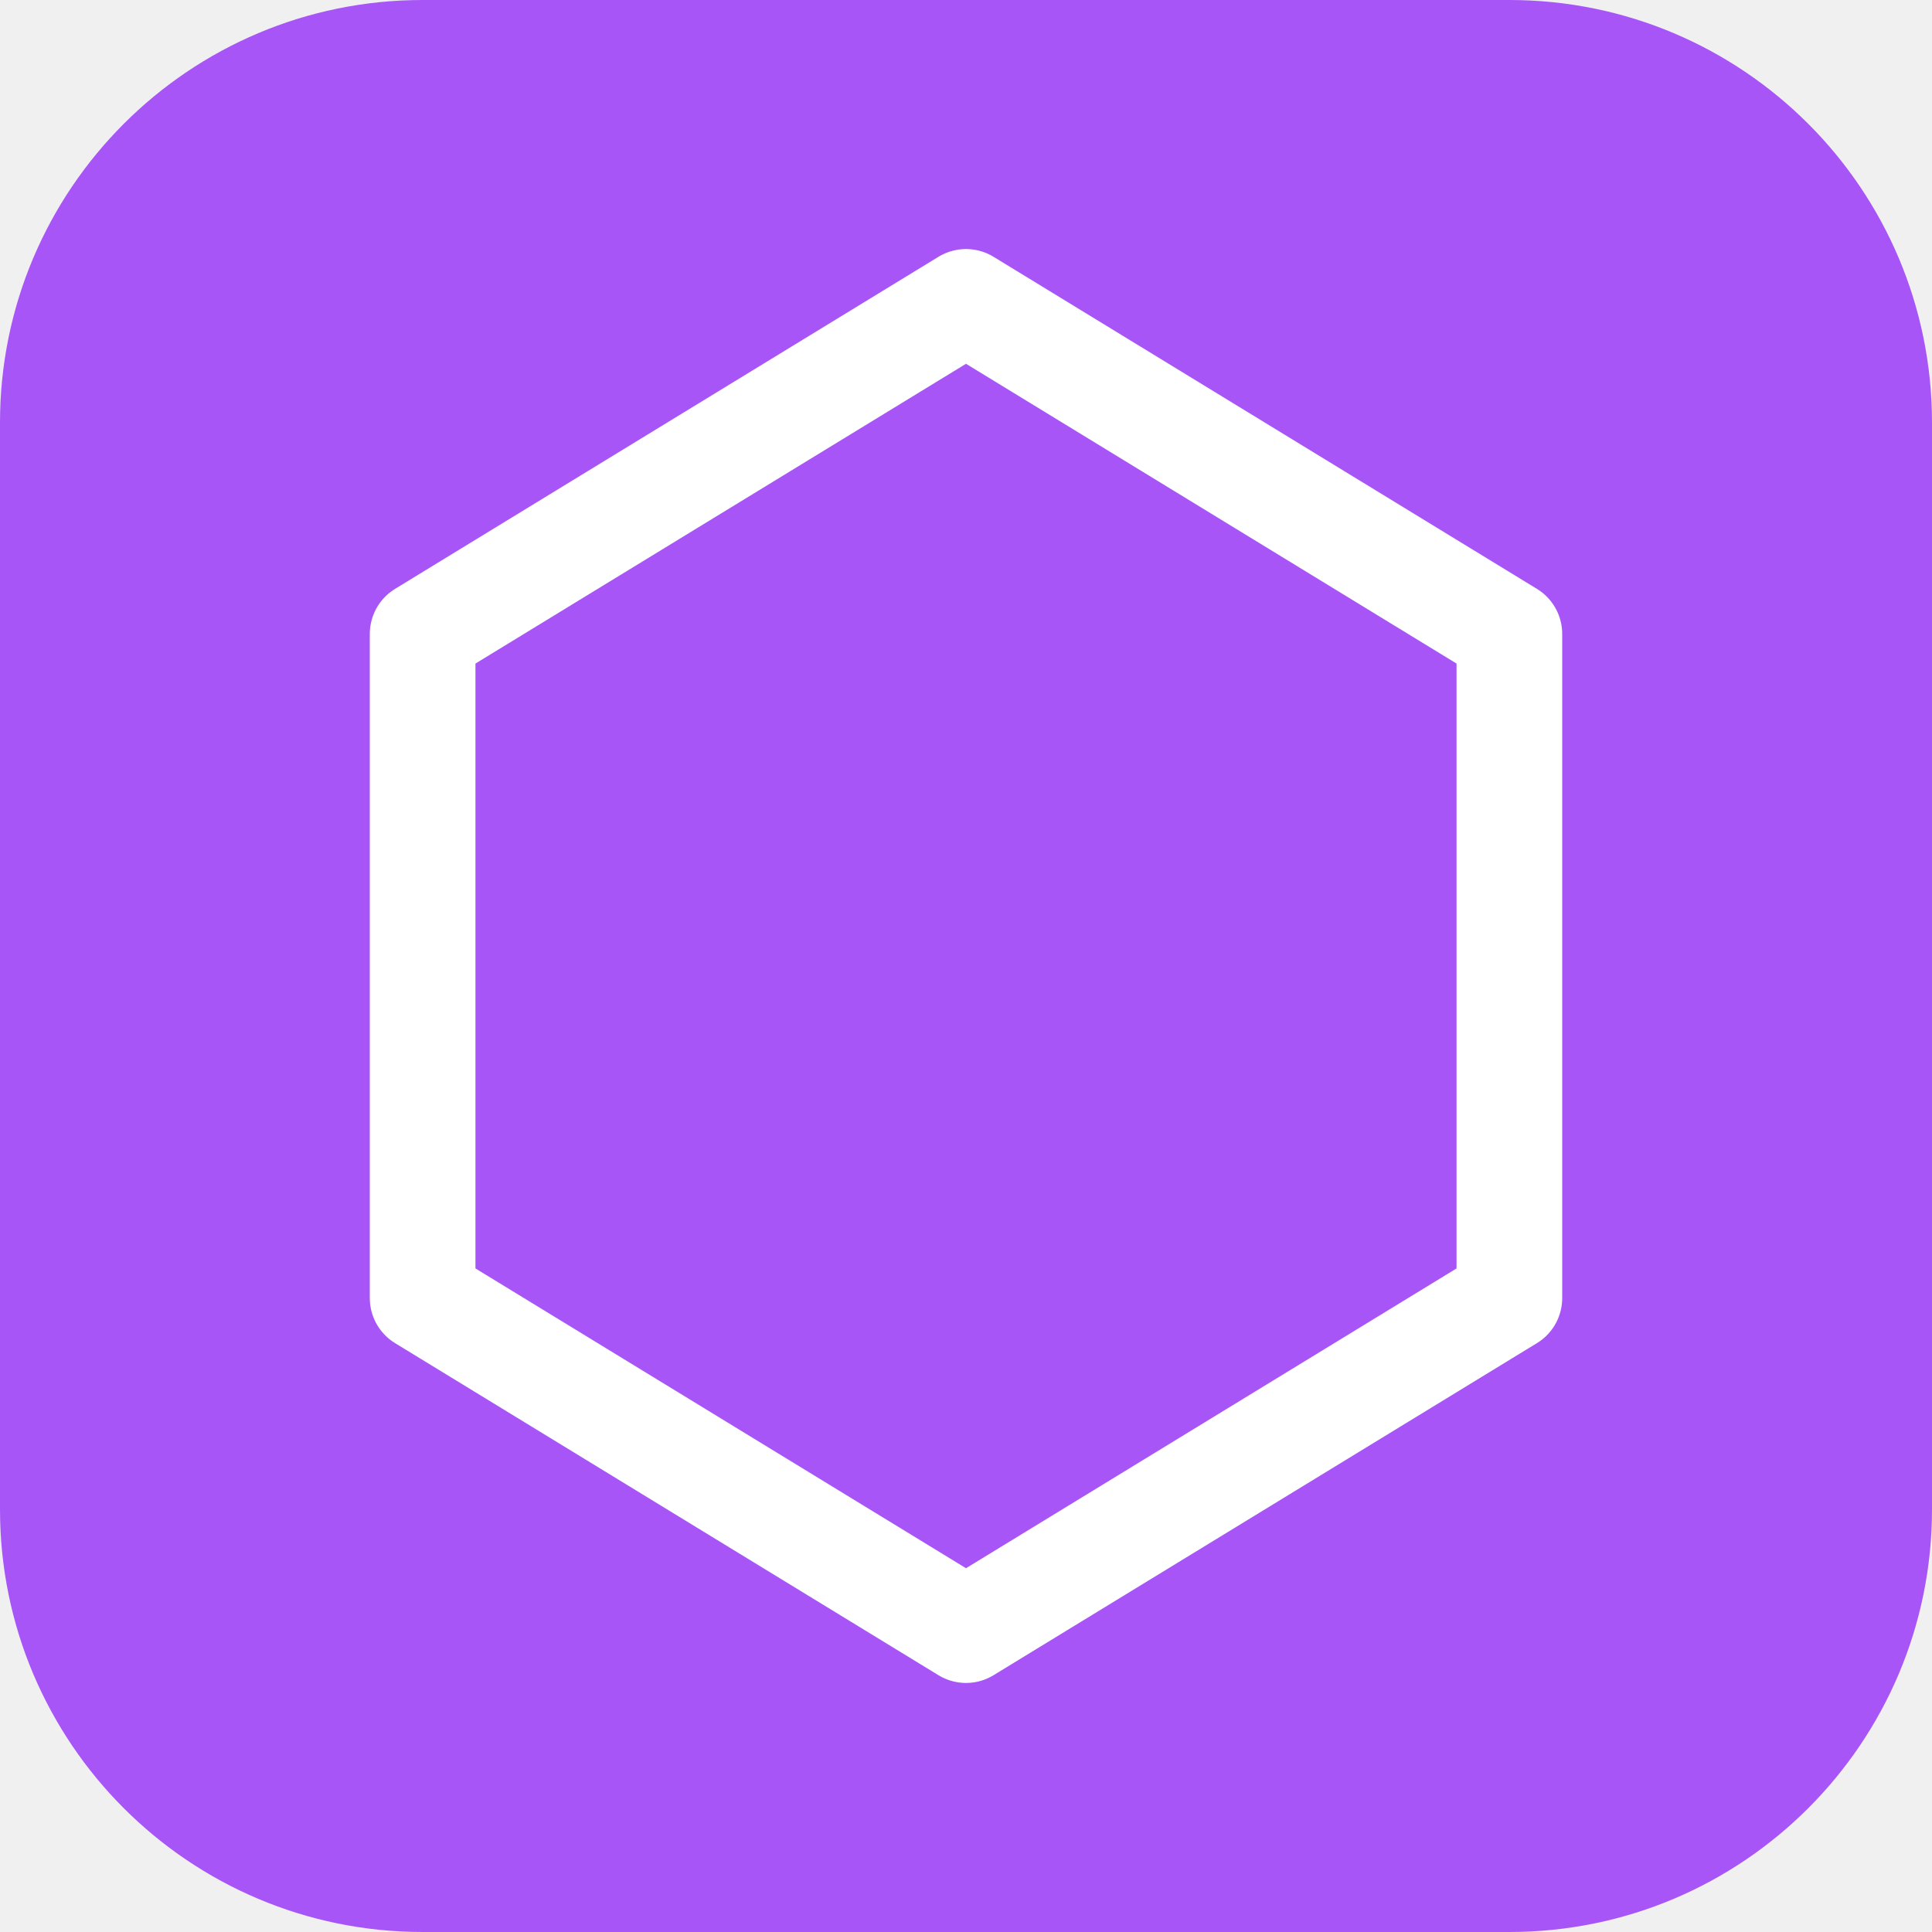
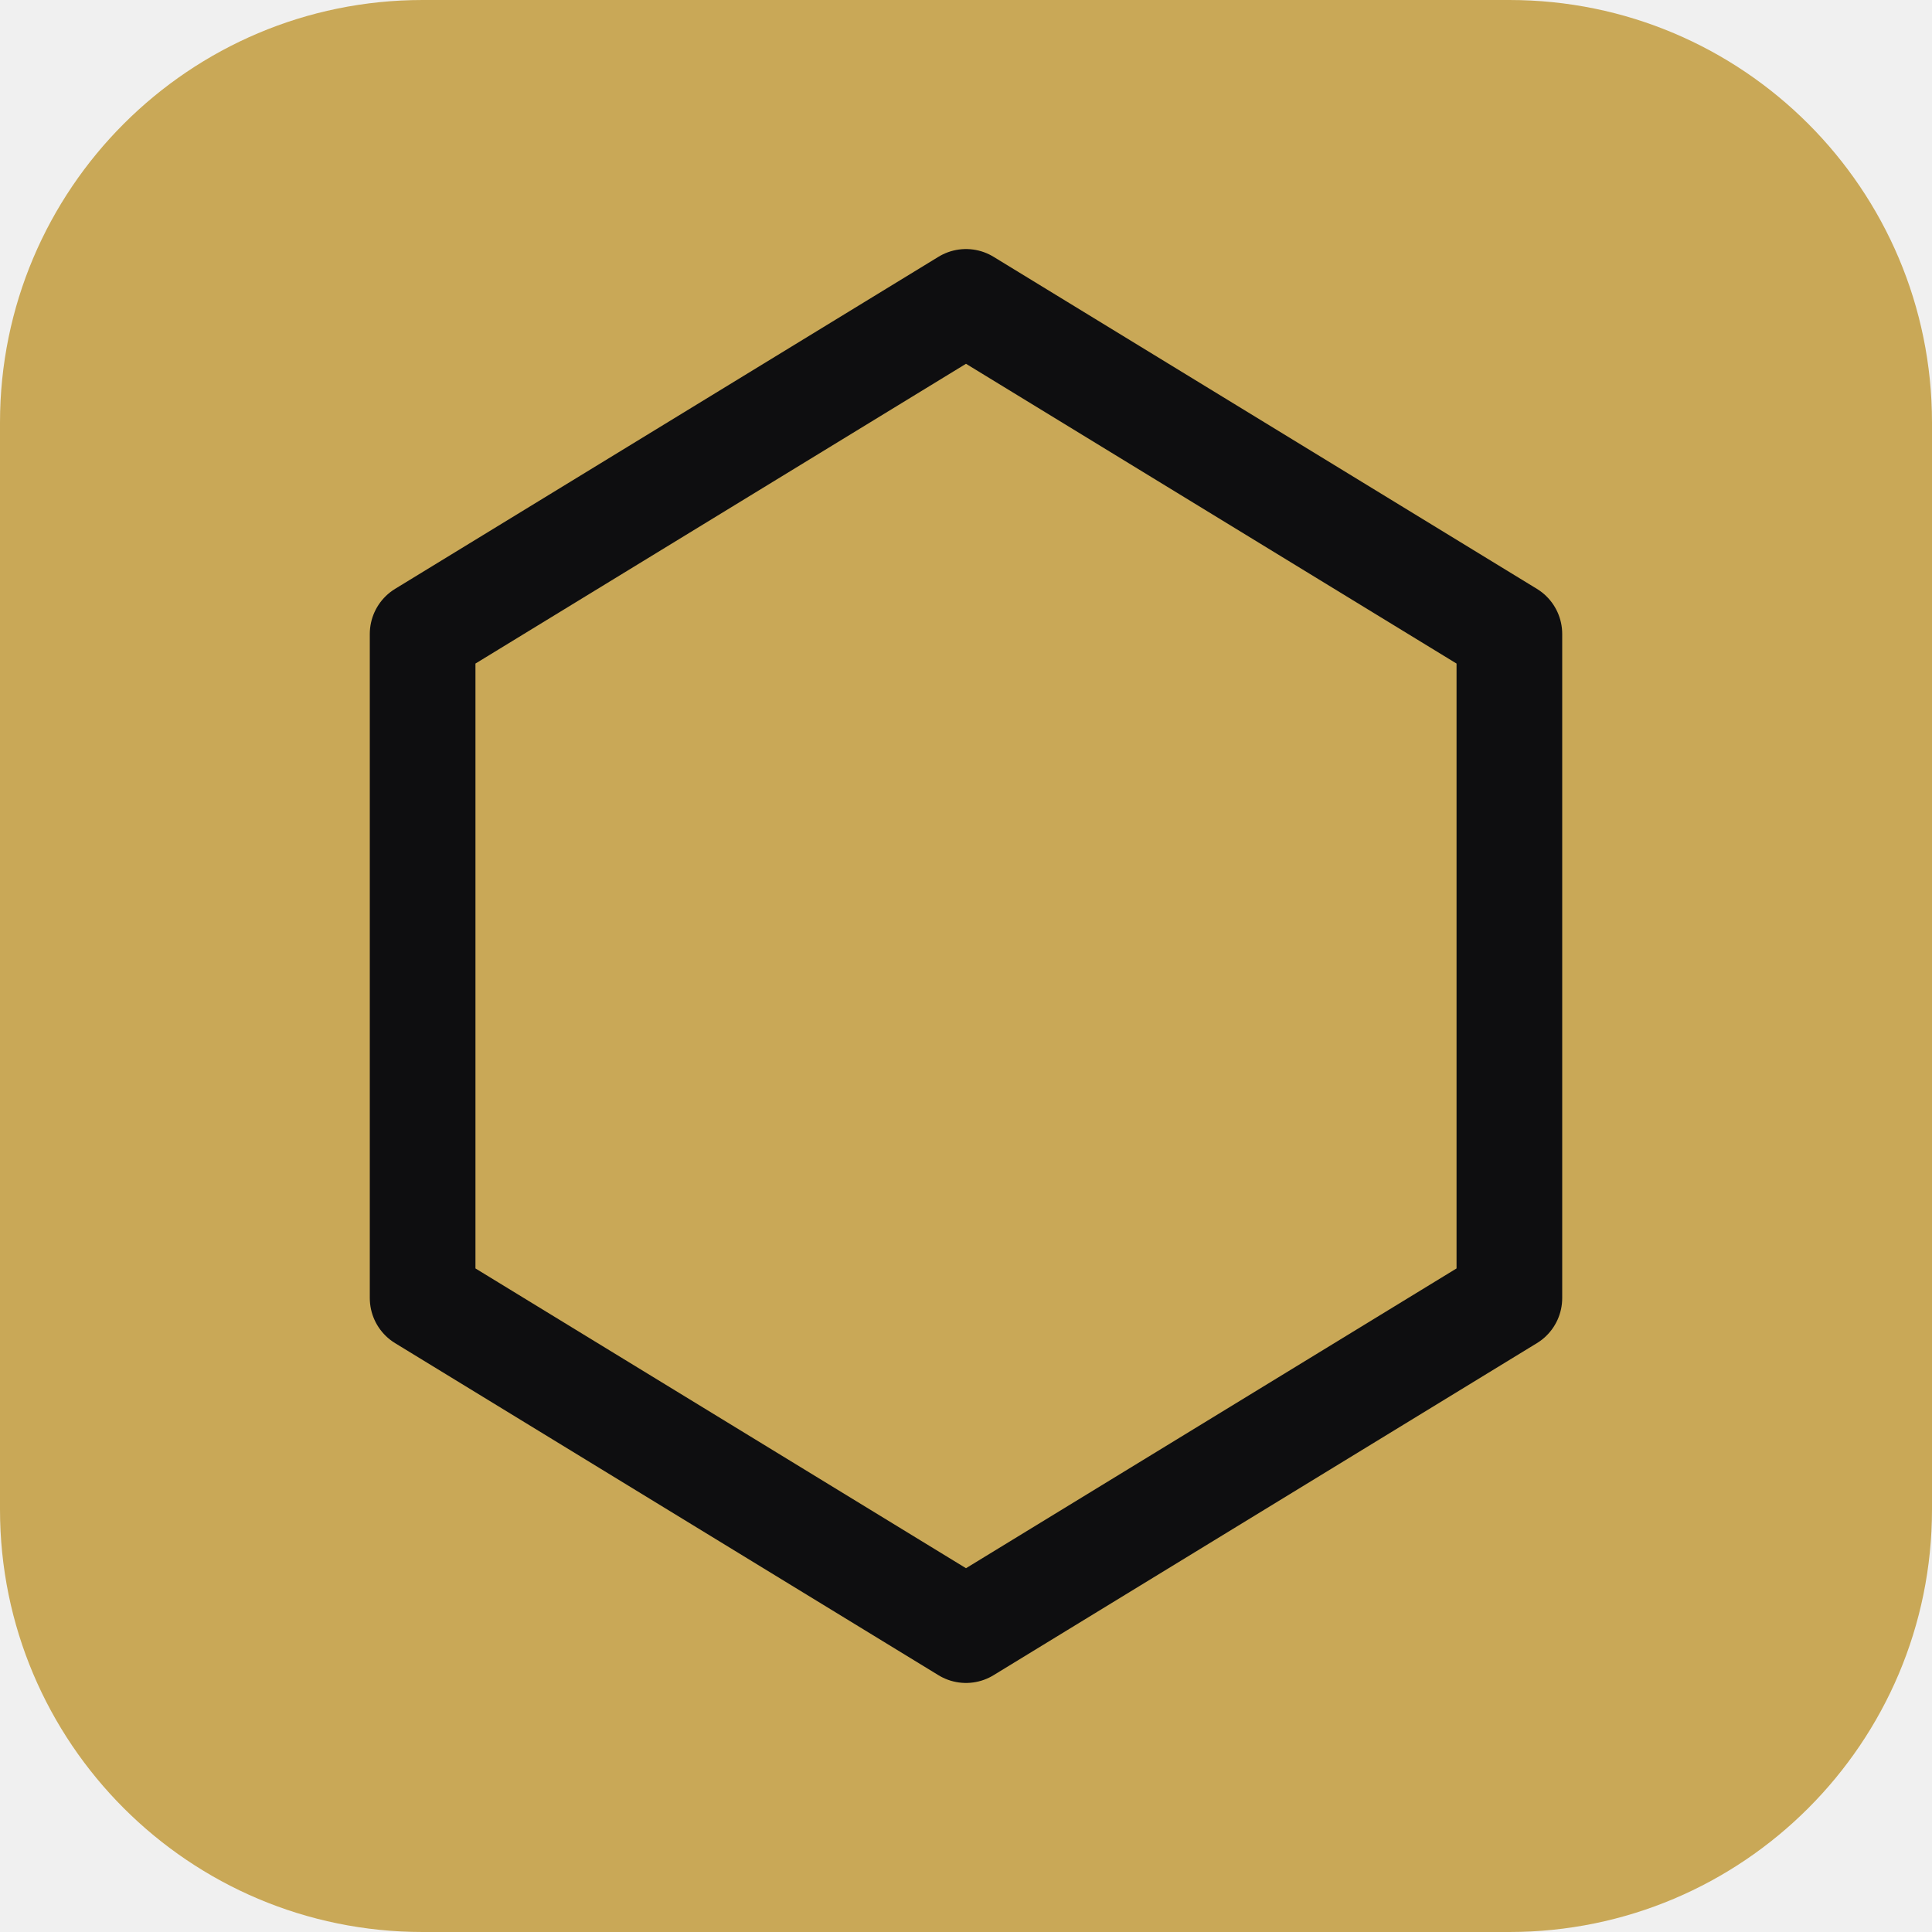
<svg xmlns="http://www.w3.org/2000/svg" viewBox="0 0 64 64" width="64" height="64">
-   <rect width="64" height="64" rx="14" fill="#a855f7" />
-   <polygon points="32,10 50,21 50,43 32,54 14,43 14,21" fill="none" stroke="white" stroke-width="3.5" stroke-linejoin="round" />
+   <rect width="64" height="64" rx="14" fill="#C9A857" />
+   <polygon points="32,10 50,21 50,43 32,54 14,43 14,21" fill="none" stroke="#0E0E10" stroke-width="3.5" stroke-linejoin="round" />
</svg>
